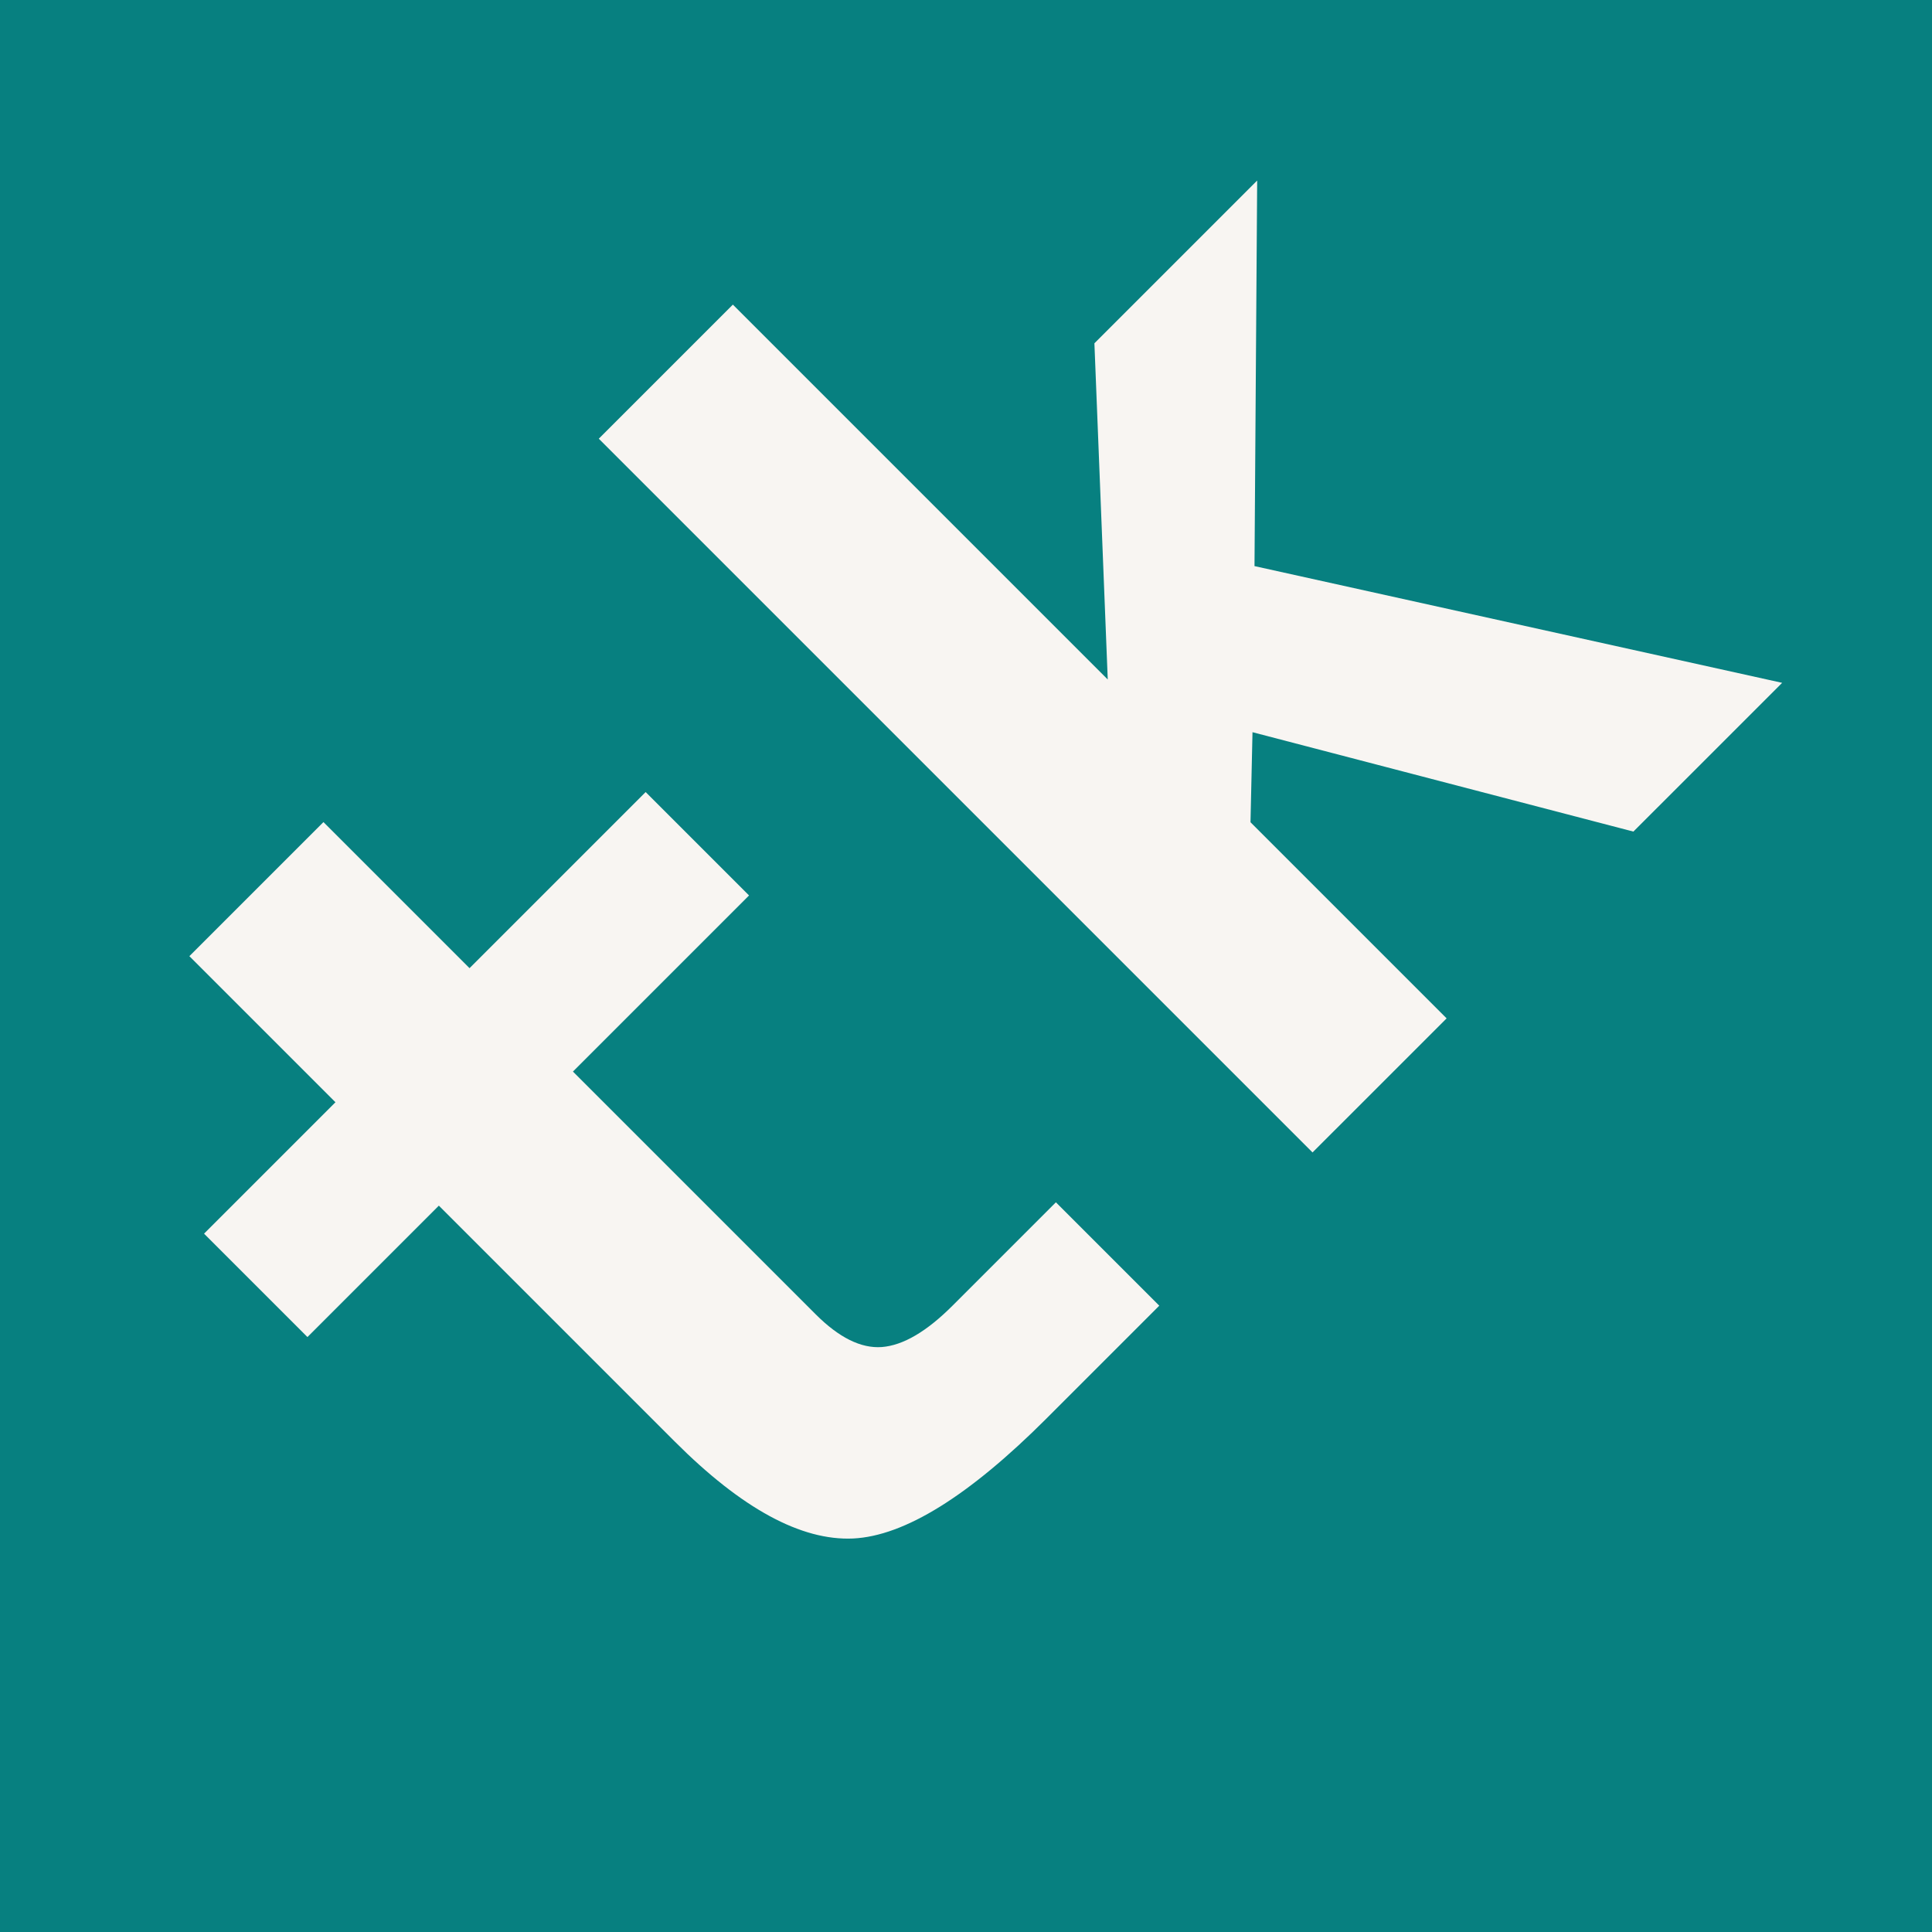
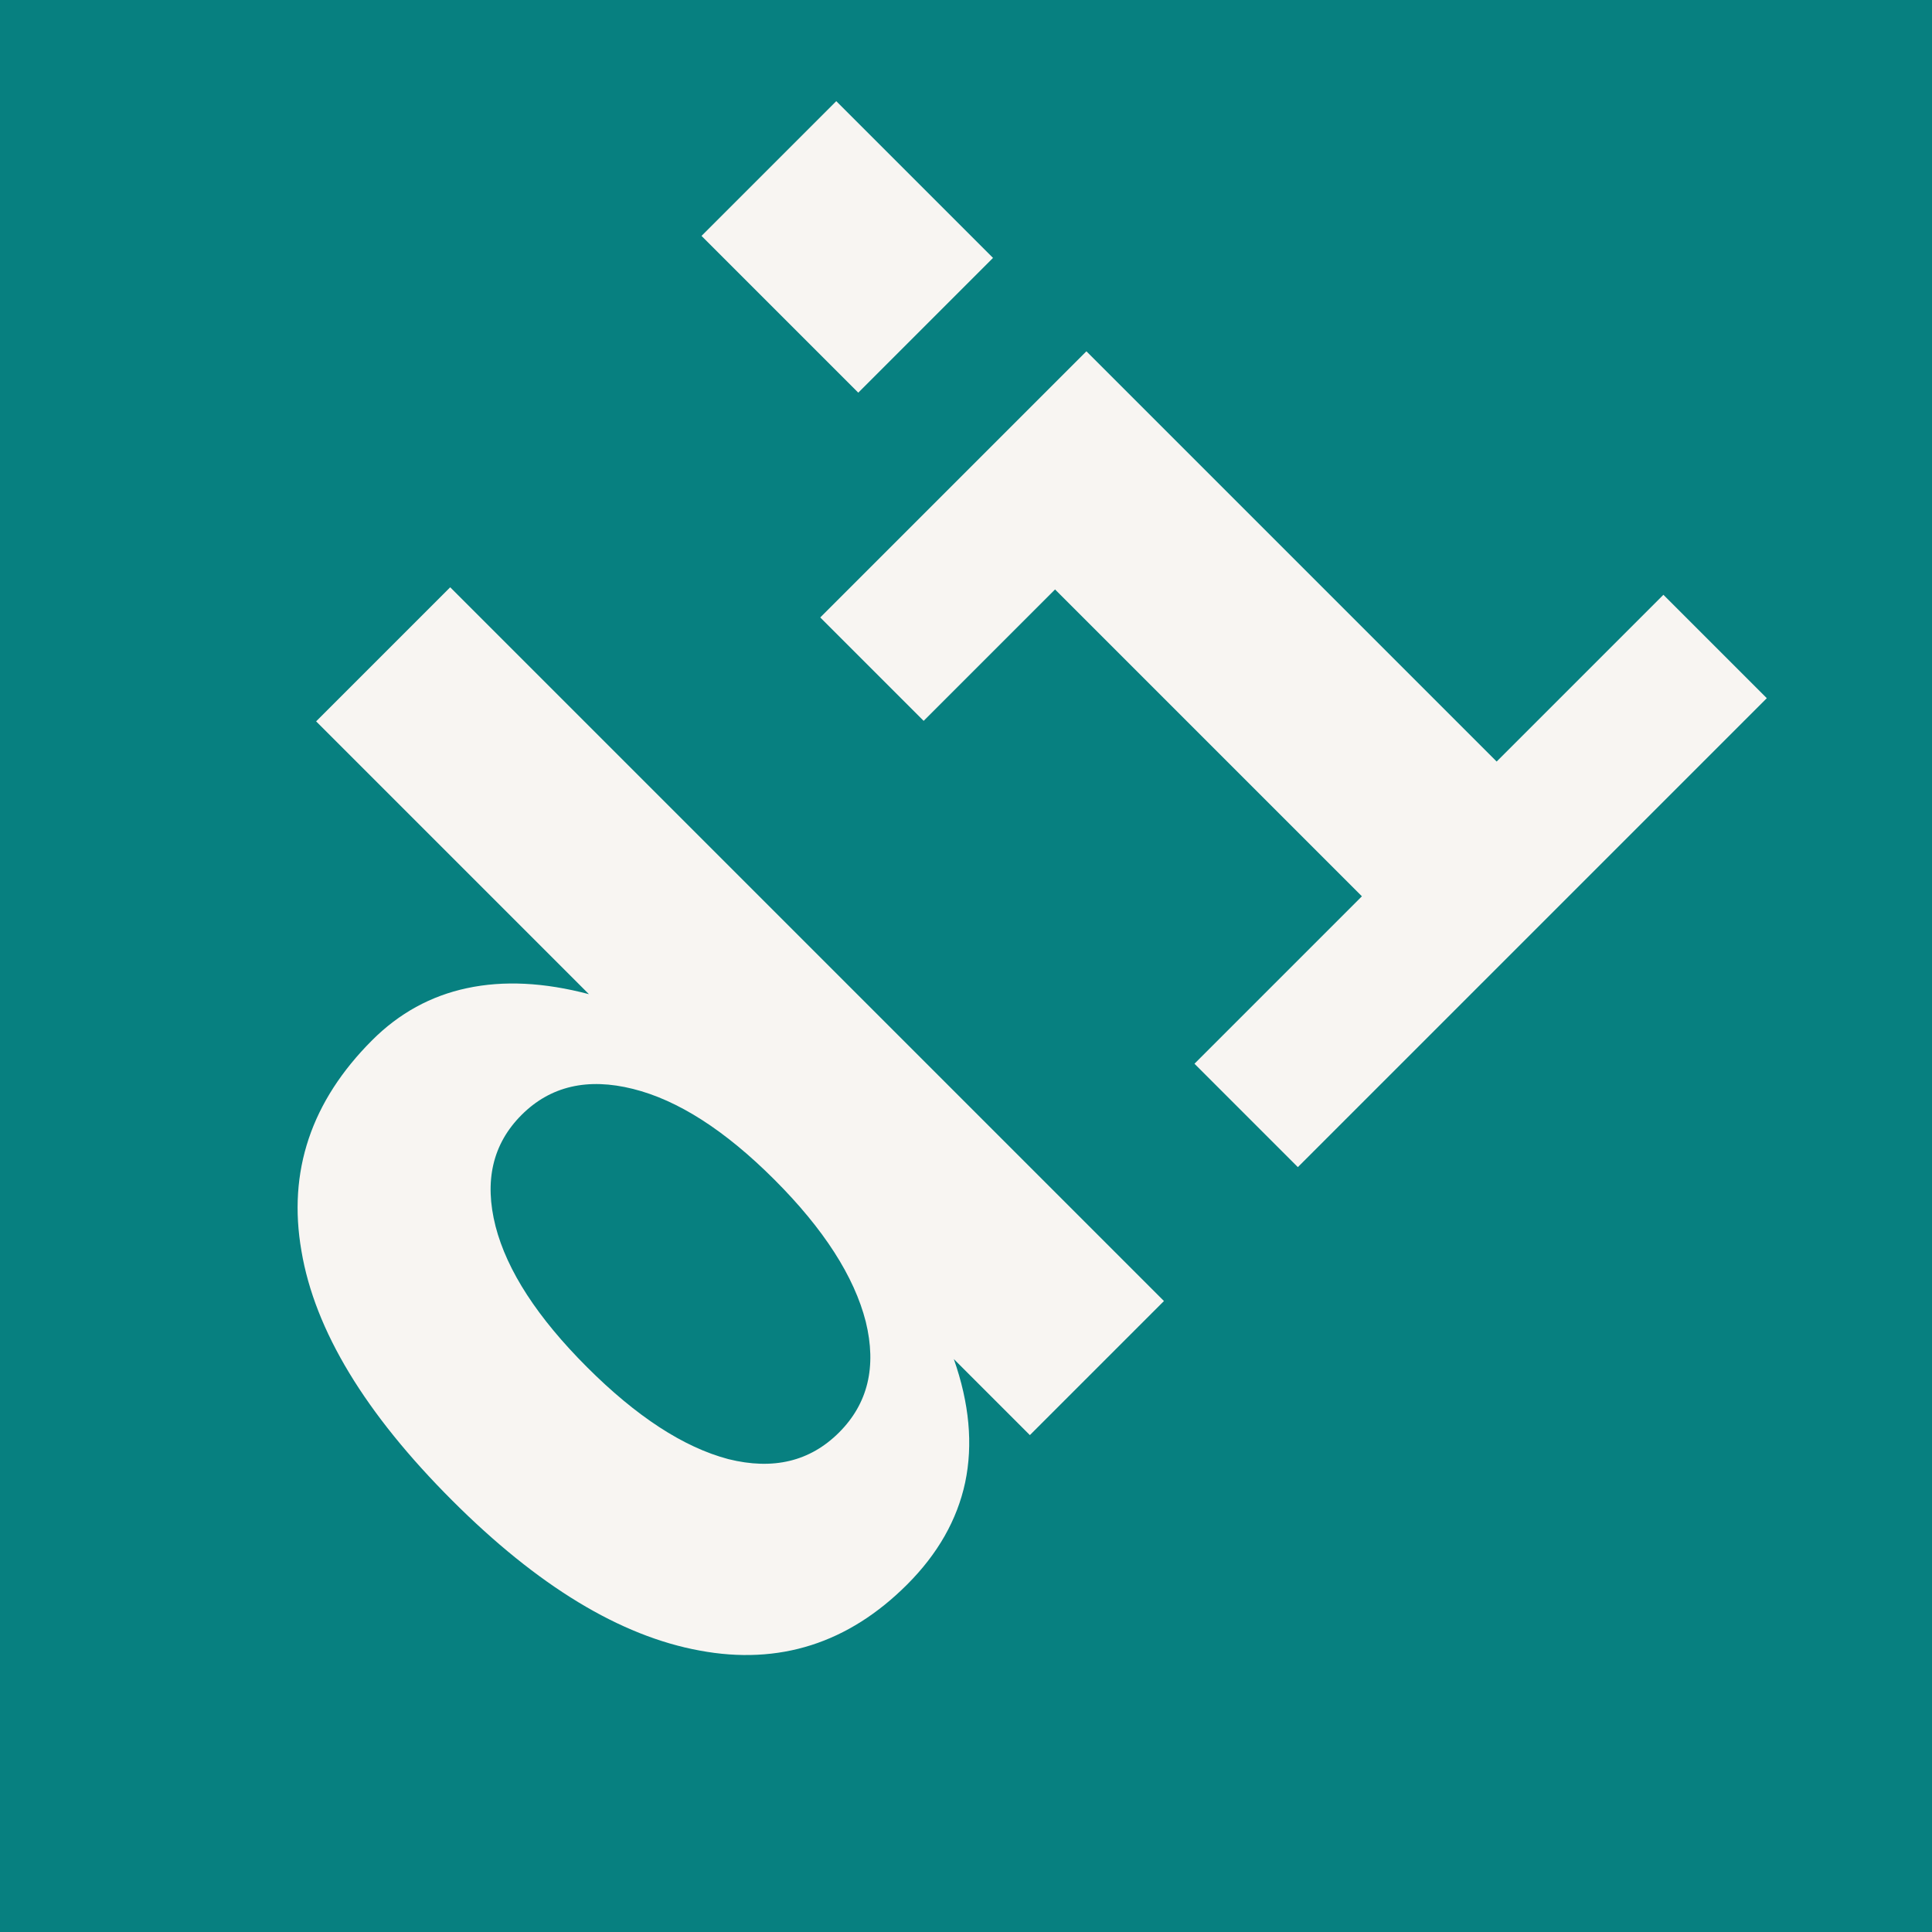
<svg xmlns="http://www.w3.org/2000/svg" viewBox="0 0 32 32">
  <rect width="32" height="32" fill="#078080" />
-   <text x="16" y="16" font-family="monospace" font-weight="700" font-size="22" fill="#f8f5f2" text-anchor="middle" dominant-baseline="middle" transform="rotate(-45, 16, 16)">tk</text>
+   <text x="16" y="16" font-family="monospace" font-weight="700" font-size="22" fill="#f8f5f2" text-anchor="middle" dominant-baseline="middle" transform="rotate(-45, 16, 16)">di</text>
</svg>
